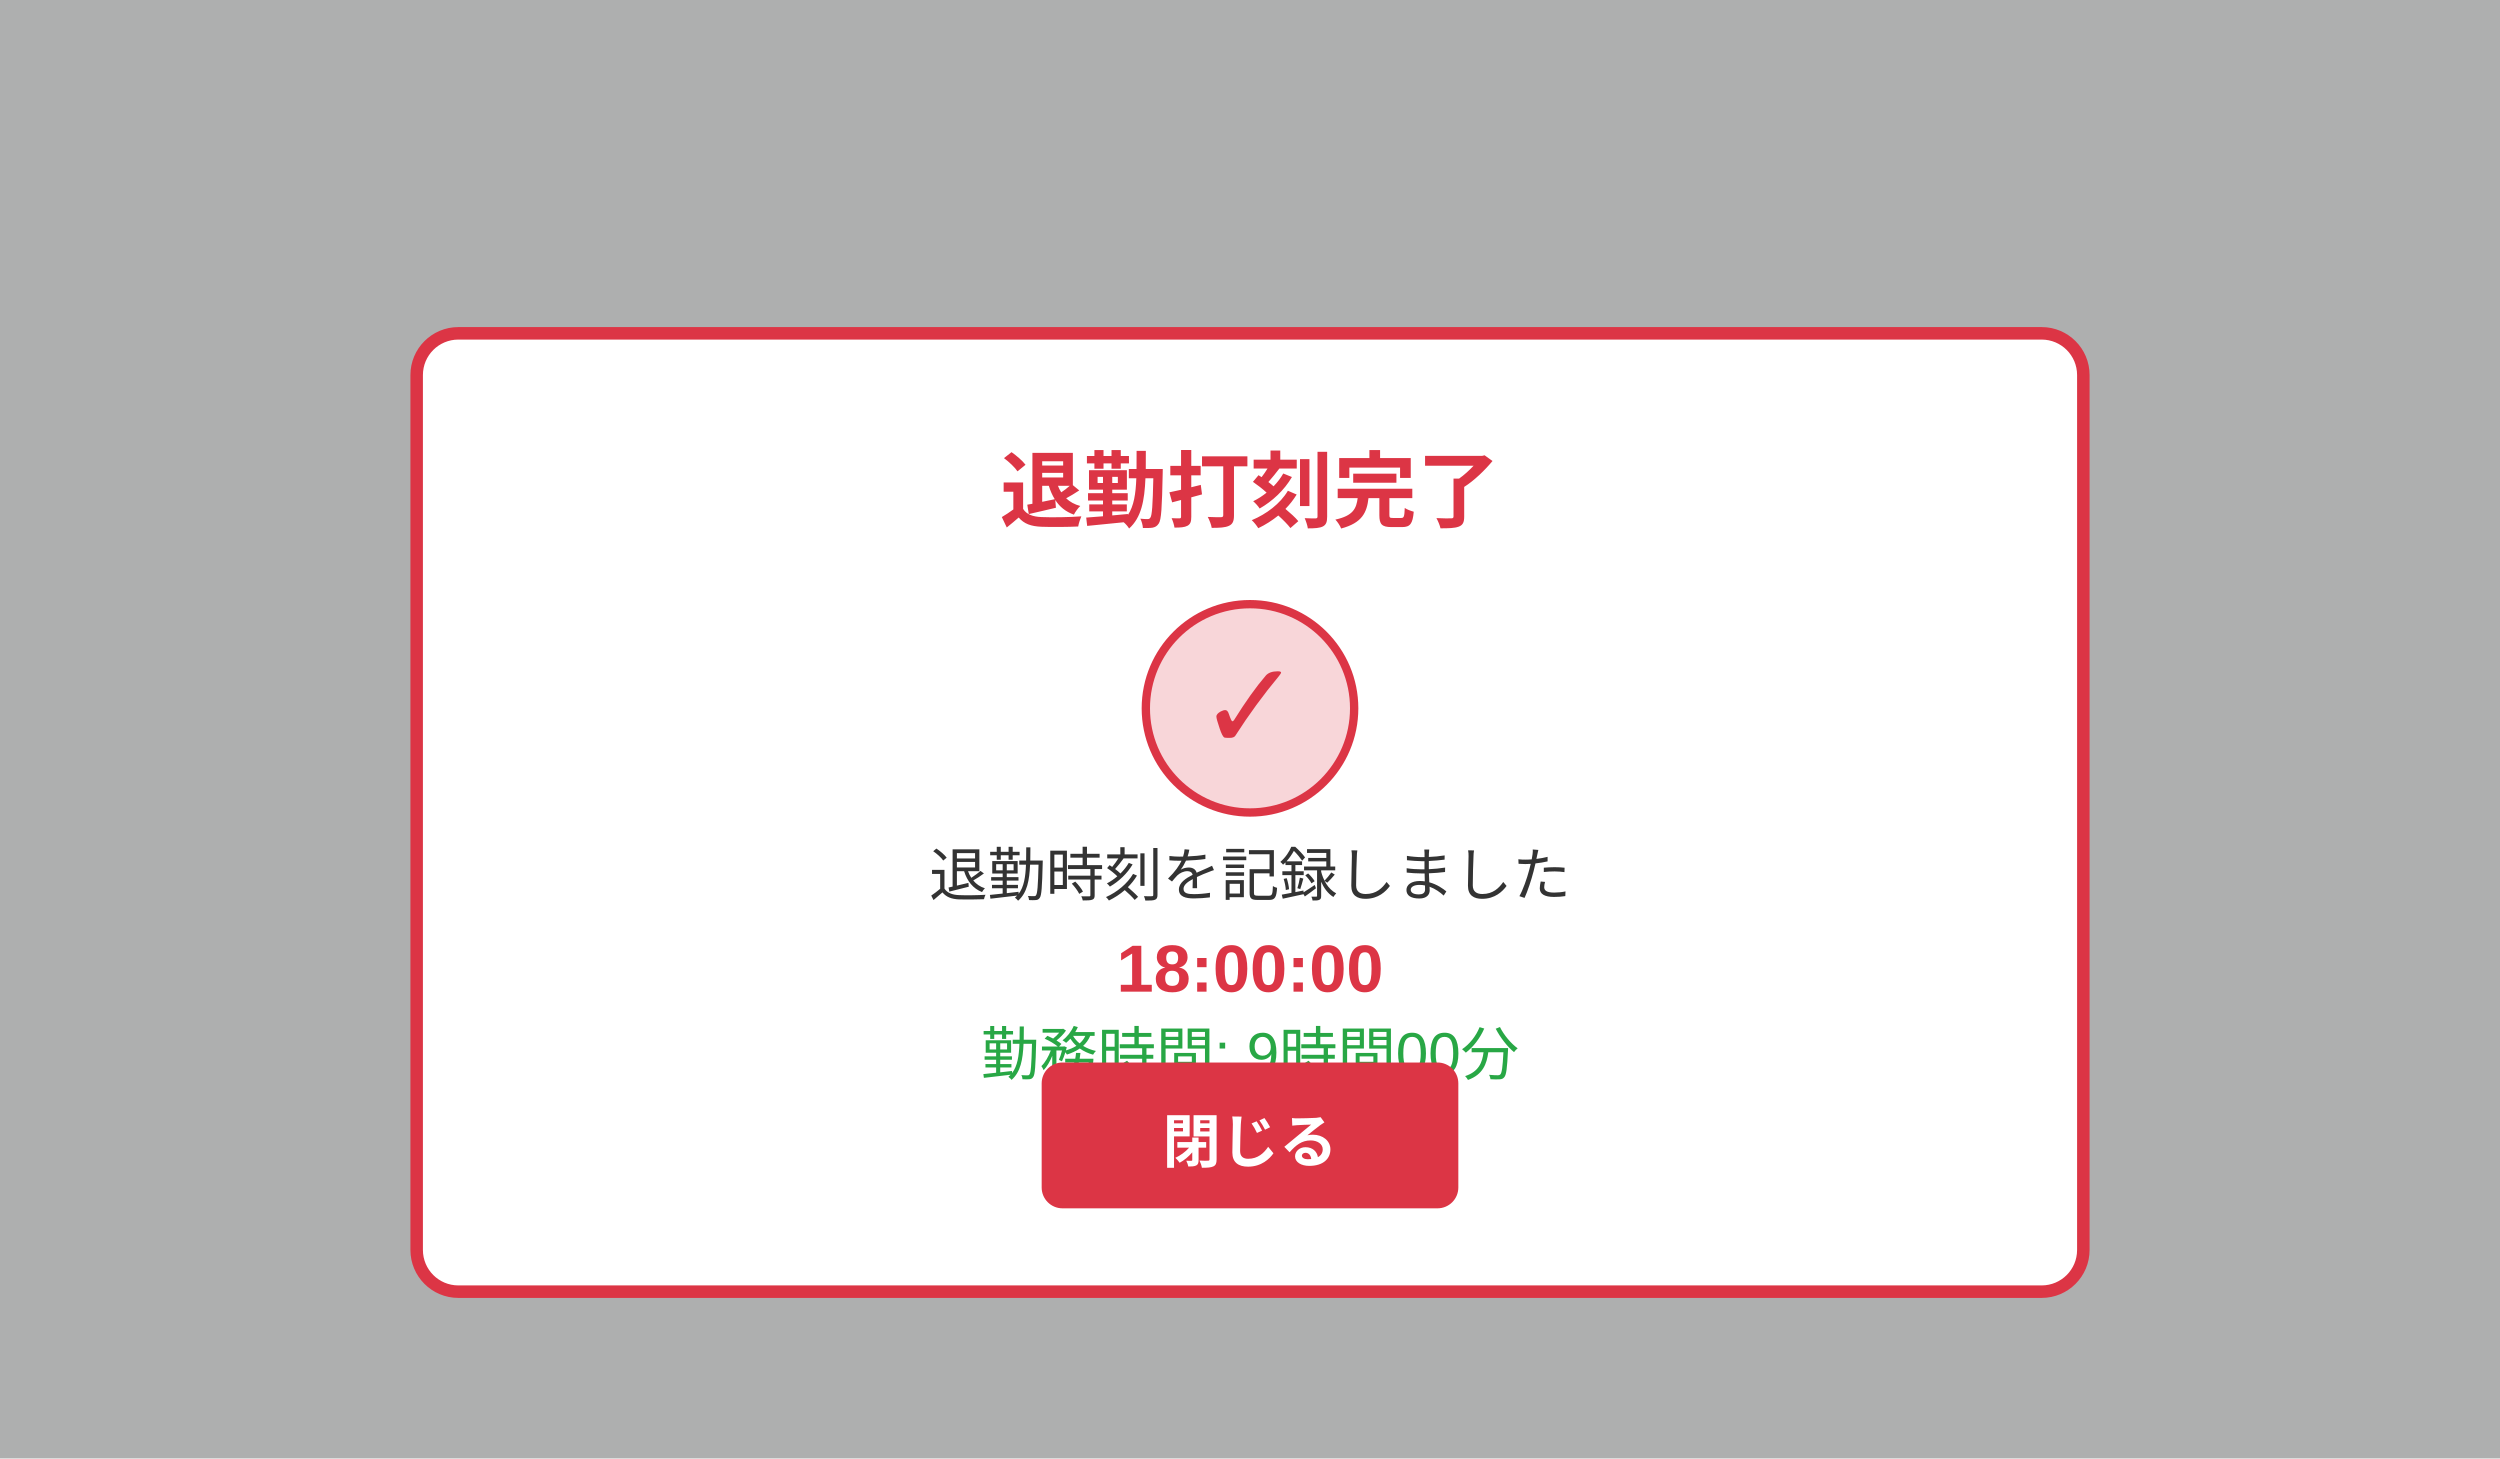
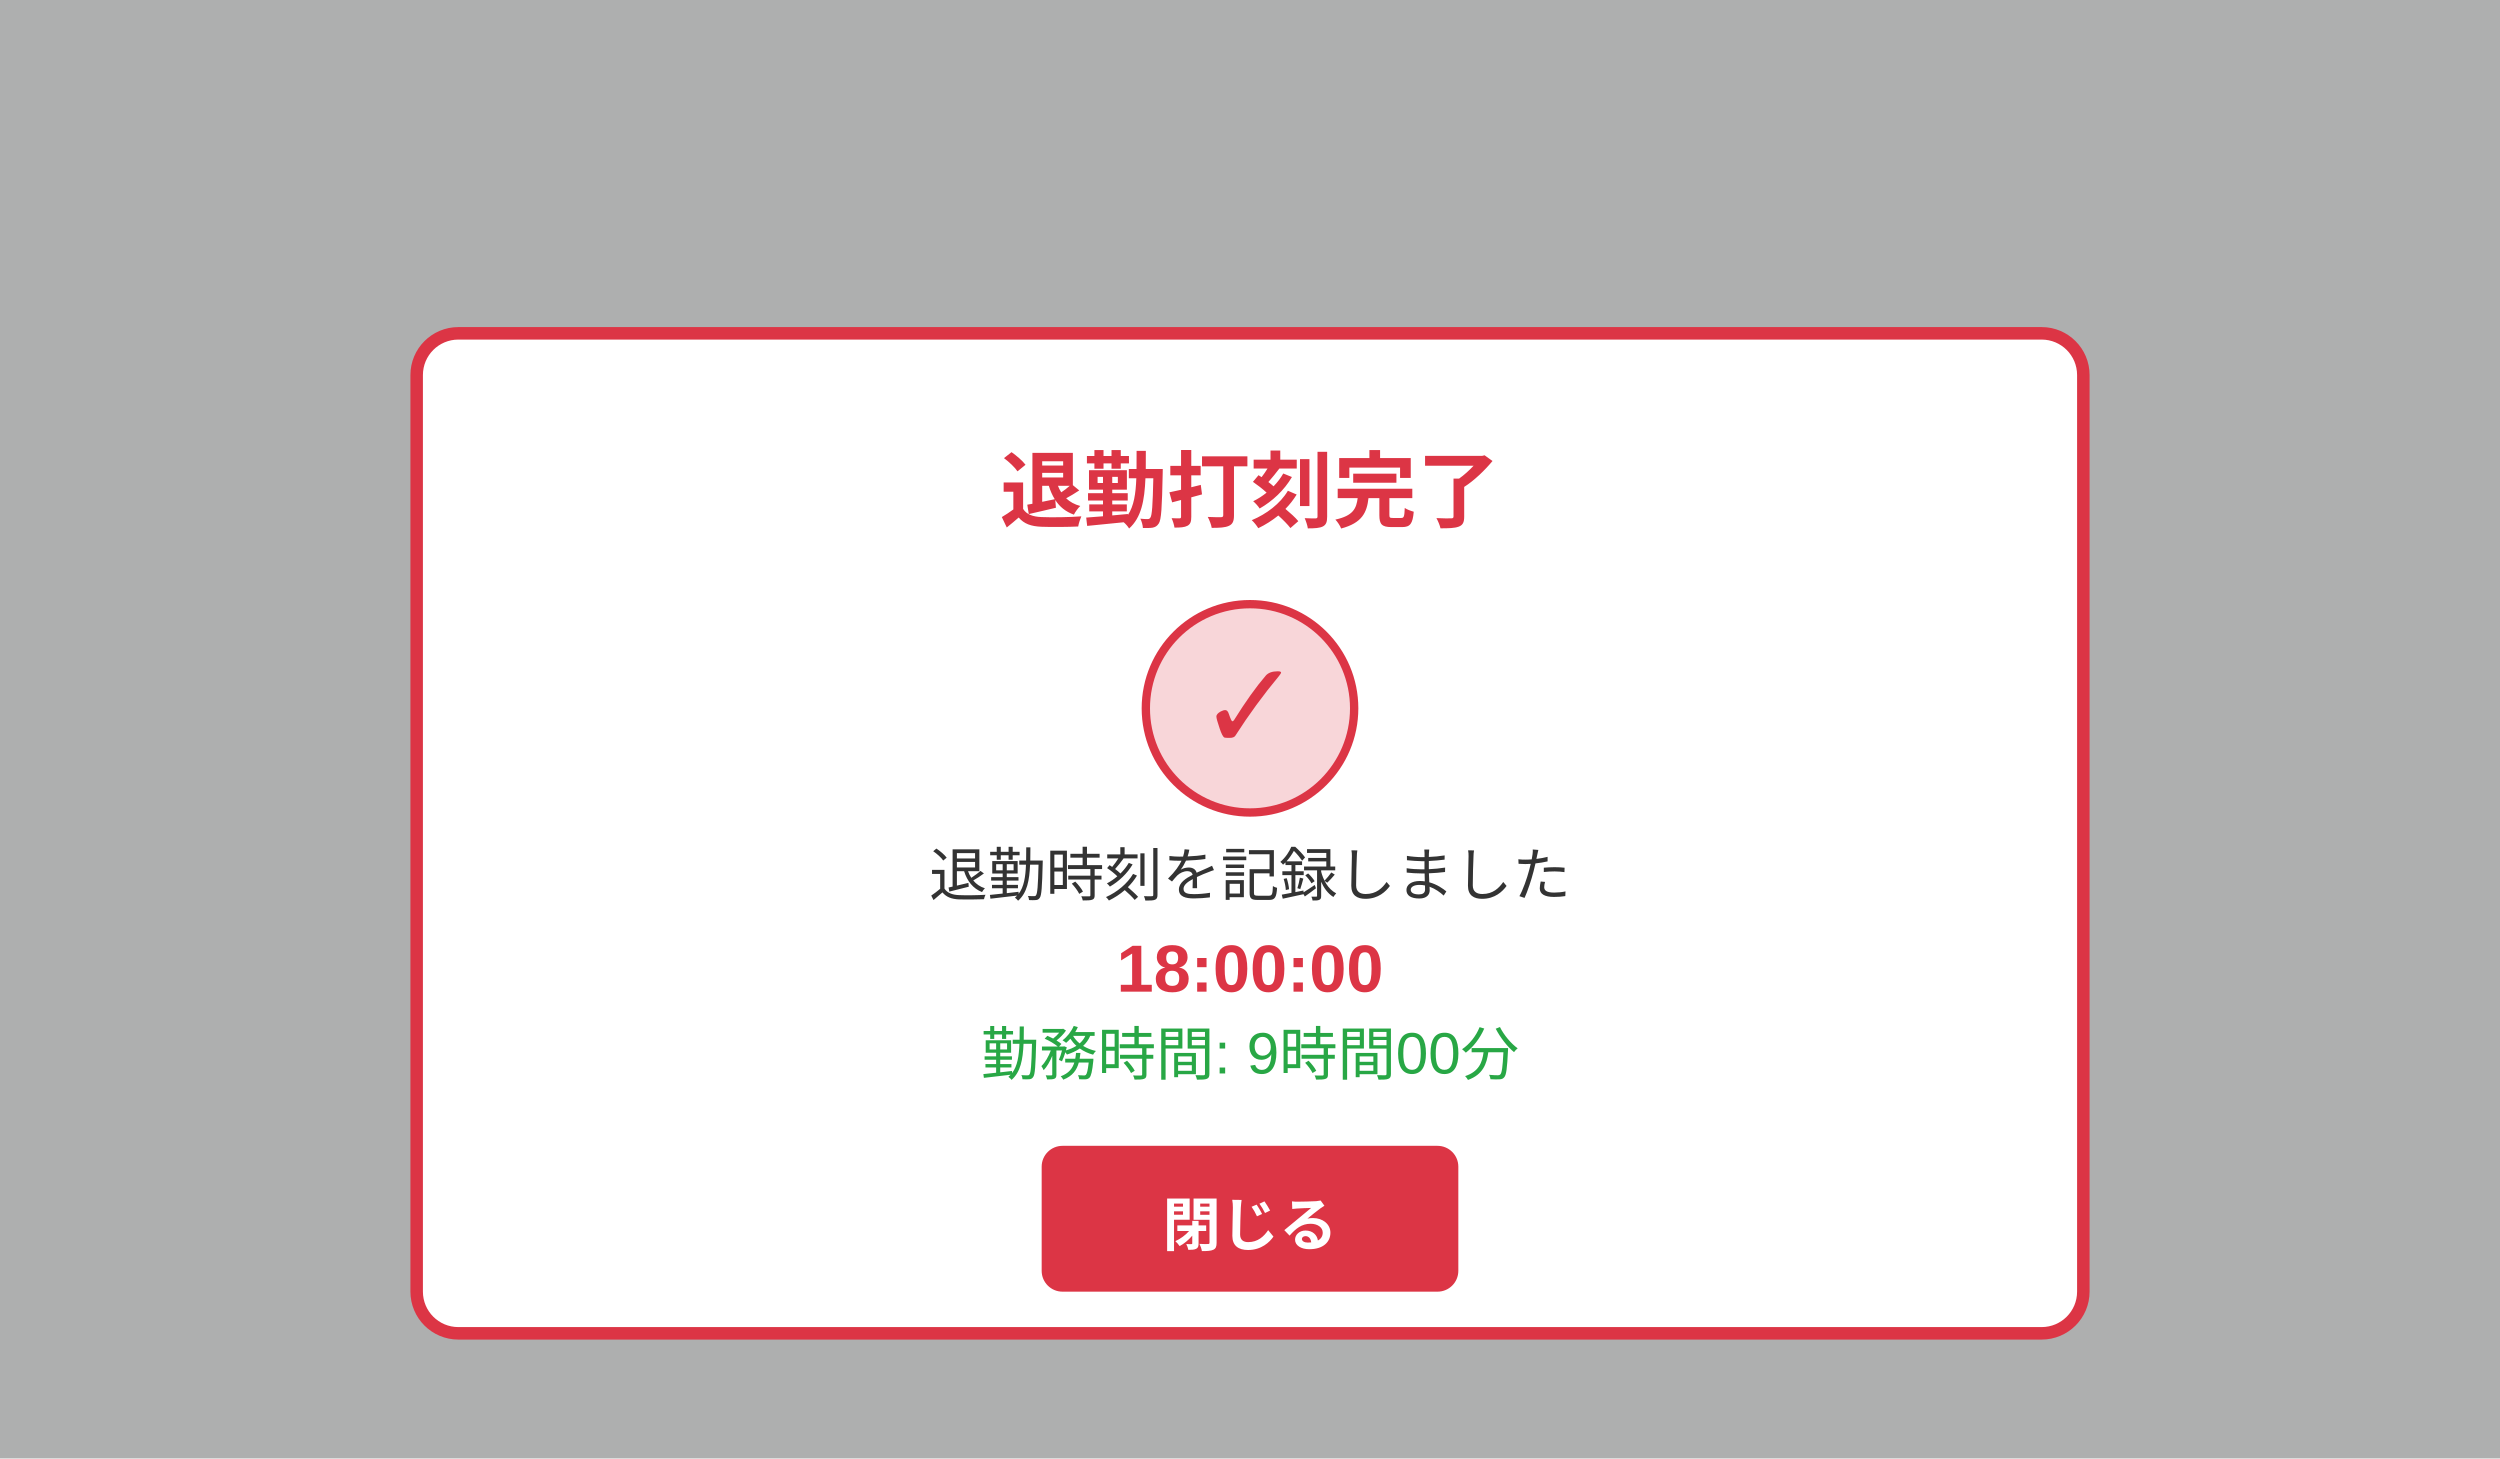
<svg xmlns="http://www.w3.org/2000/svg" width="600" height="350">
  <rect width="600" height="350" fill="#f8f9fa" />
  <rect x="0" y="0" width="600" height="350" fill="#000000" opacity="0.3" />
-   <rect x="100" y="80" width="400" height="230" fill="white" stroke="#dc3545" stroke-width="3" rx="10" />
+   <rect x="100" y="80" width="400" height="240" fill="white" stroke="#dc3545" stroke-width="3" rx="10" />
  <text x="300" y="125" font-family="Arial, sans-serif" font-size="20" font-weight="bold" text-anchor="middle" fill="#dc3545">退勤打刻完了</text>
  <circle cx="300" cy="170" r="25" fill="#dc3545" fill-opacity="0.2" stroke="#dc3545" stroke-width="2" />
  <text x="300" y="180" font-family="Arial, sans-serif" font-size="30" text-anchor="middle" fill="#dc3545">✓</text>
  <text x="300" y="215" font-family="Arial, sans-serif" font-size="14" text-anchor="middle" fill="#333">退勤時刻を記録しました</text>
  <text x="300" y="238" font-family="Arial, sans-serif" font-size="16" font-weight="bold" text-anchor="middle" fill="#dc3545">18:00:00</text>
  <text x="300" y="258" font-family="Arial, sans-serif" font-size="14" text-anchor="middle" fill="#28a745">勤務時間: 9時間00分</text>
-   <rect x="250" y="255" width="100" height="35" fill="#dc3545" stroke="none" rx="5" />
-   <text x="300" y="279" font-family="Arial, sans-serif" font-size="14" font-weight="bold" text-anchor="middle" fill="white">閉じる</text>
+   <rect x="250" y="275" width="100" height="35" fill="#dc3545" stroke="none" rx="5" />
+   <text x="300" y="299" font-family="Arial, sans-serif" font-size="14" font-weight="bold" text-anchor="middle" fill="white">閉じる</text>
</svg>
